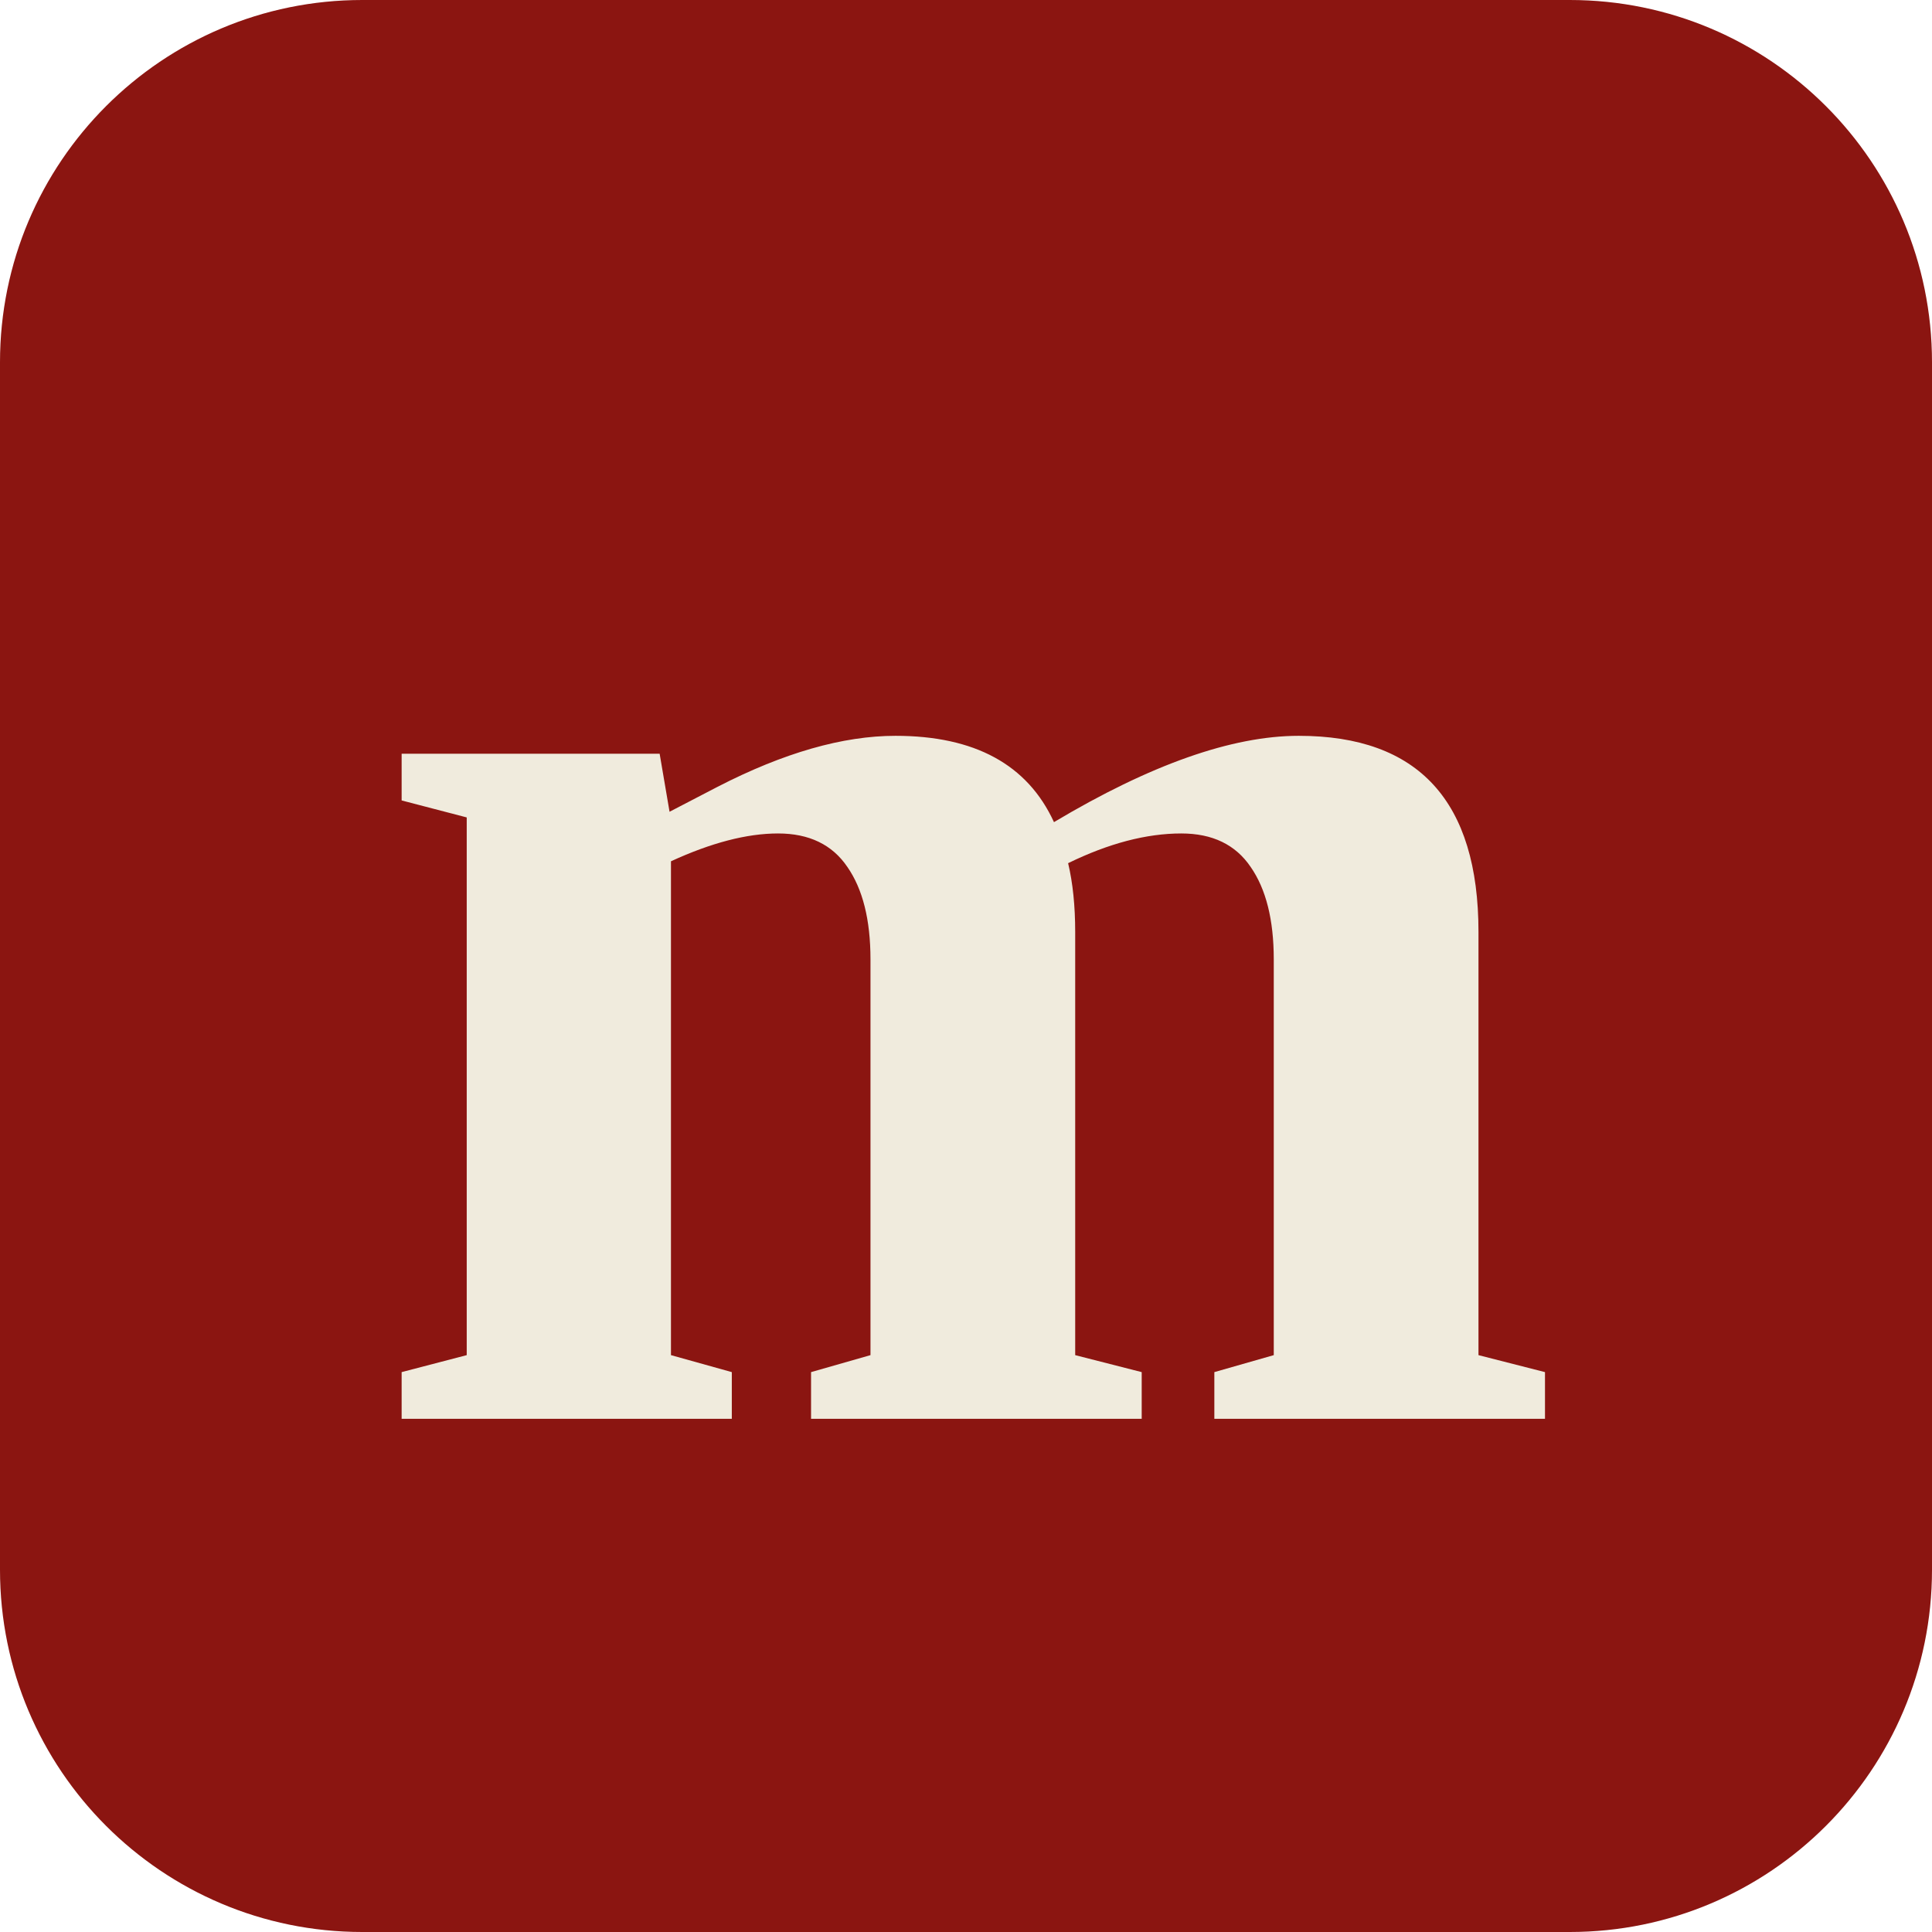
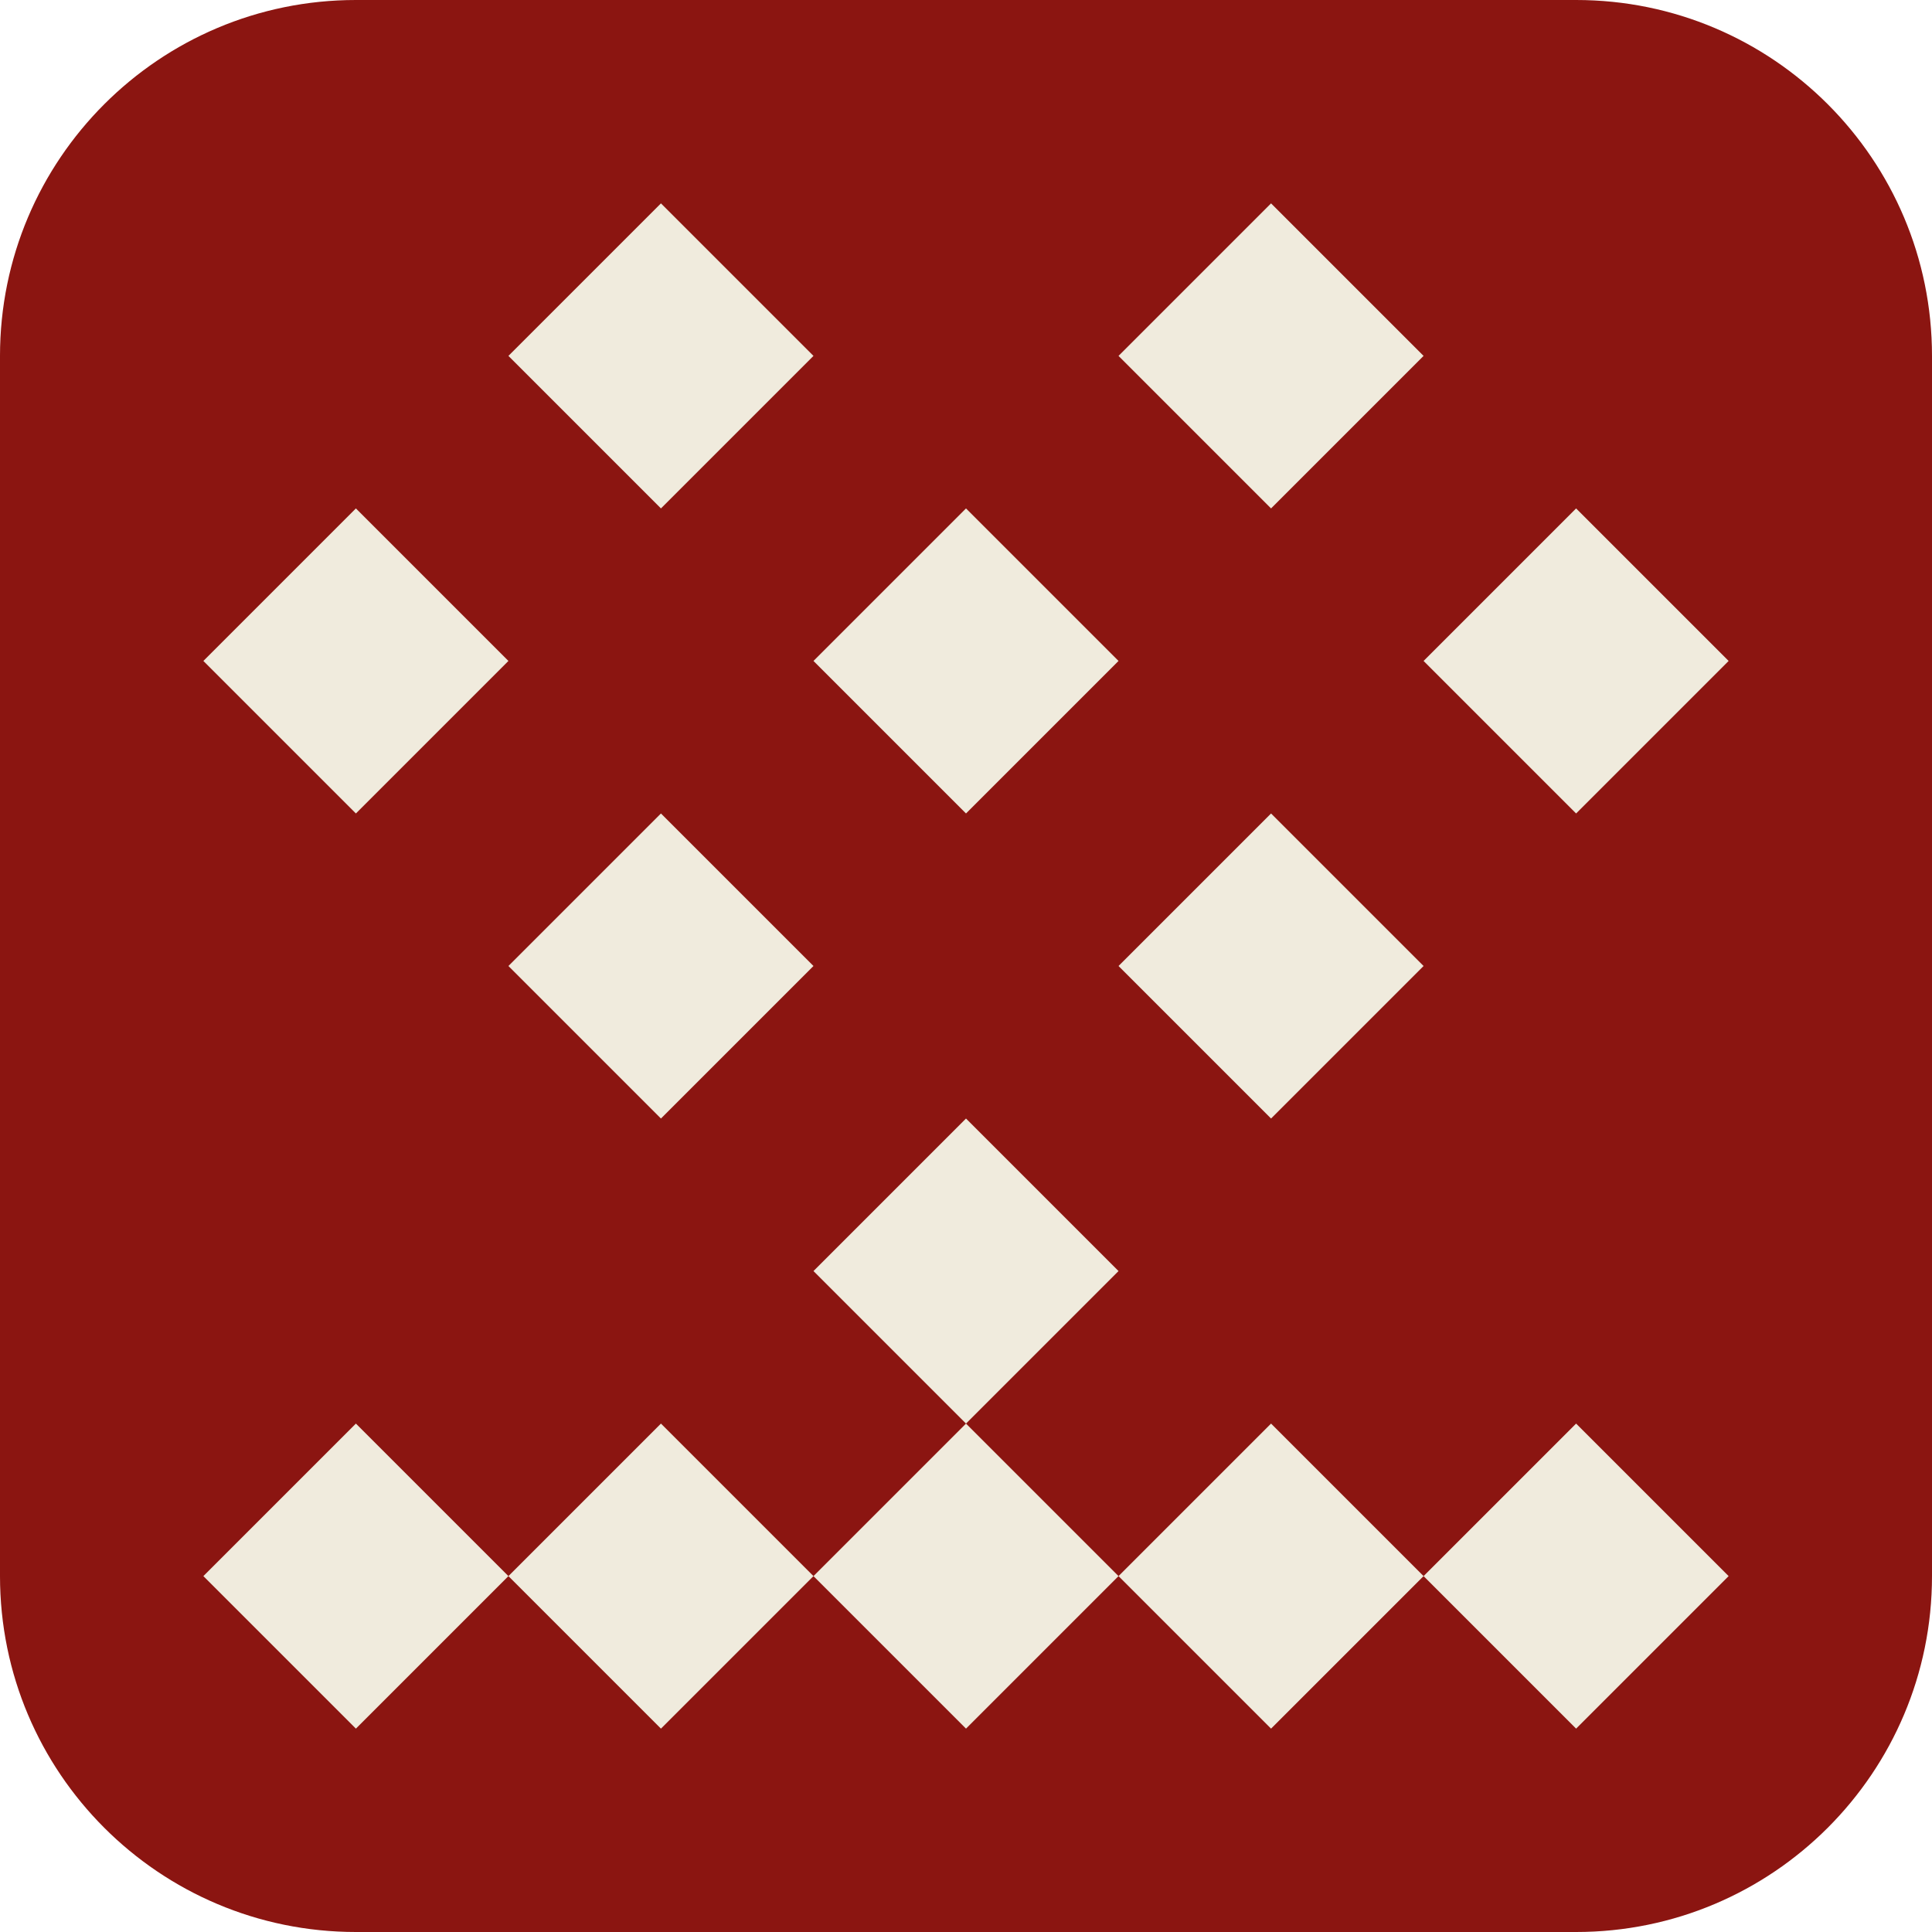
- <svg xmlns="http://www.w3.org/2000/svg" viewBox="0 0 64 64" role="img" aria-labelledby="title">
-   <rect width="64" height="64" rx="12" fill="#8b1511" />
-   <text x="32" y="47" fill="#f0ebdd" font-family="Georgia, 'Times New Roman', serif" font-size="48" font-weight="700" text-anchor="middle">m</text>
+ <svg xmlns="http://www.w3.org/2000/svg" viewBox="-38 -38 76 76">
+   <rect x="-38" y="-38" width="76" height="76" rx="14" fill="#8b1511" />
+   <path d="M-12 -30 L-6 -24 L-12 -18 L-18 -24 L-12 -30 Z M12 -30 L18 -24 L12 -18 L6 -24 L12 -30 Z M-24 -18 L-18 -12 L-24 -6 L-30 -12 L-24 -18 Z M24 -18 L30 -12 L24 -6 L18 -12 L24 -18 Z M-12 -6 L-6 0 L-12 6 L-18 0 L-12 -6 Z M12 -6 L18 0 L12 6 L6 0 L12 -6 Z M0 6 L6 12 L0 18 L-6 12 L0 6 Z M-24 18 L-18 24 L-24 30 L-30 24 L-24 18 Z M-12 18 L-6 24 L-12 30 L-18 24 L-12 18 Z M0 18 L6 24 L0 30 L-6 24 L0 18 Z M12 18 L18 24 L12 30 L6 24 L12 18 Z M24 18 L30 24 L24 30 L18 24 L24 18 Z" fill="#f0ebdd" fill-rule="nonzero" />
+   <path d="M0 -18 L6 -12 L0 -6 L-6 -12 L0 -18 Z" fill="#f0ebdd" fill-rule="nonzero" />
</svg>
